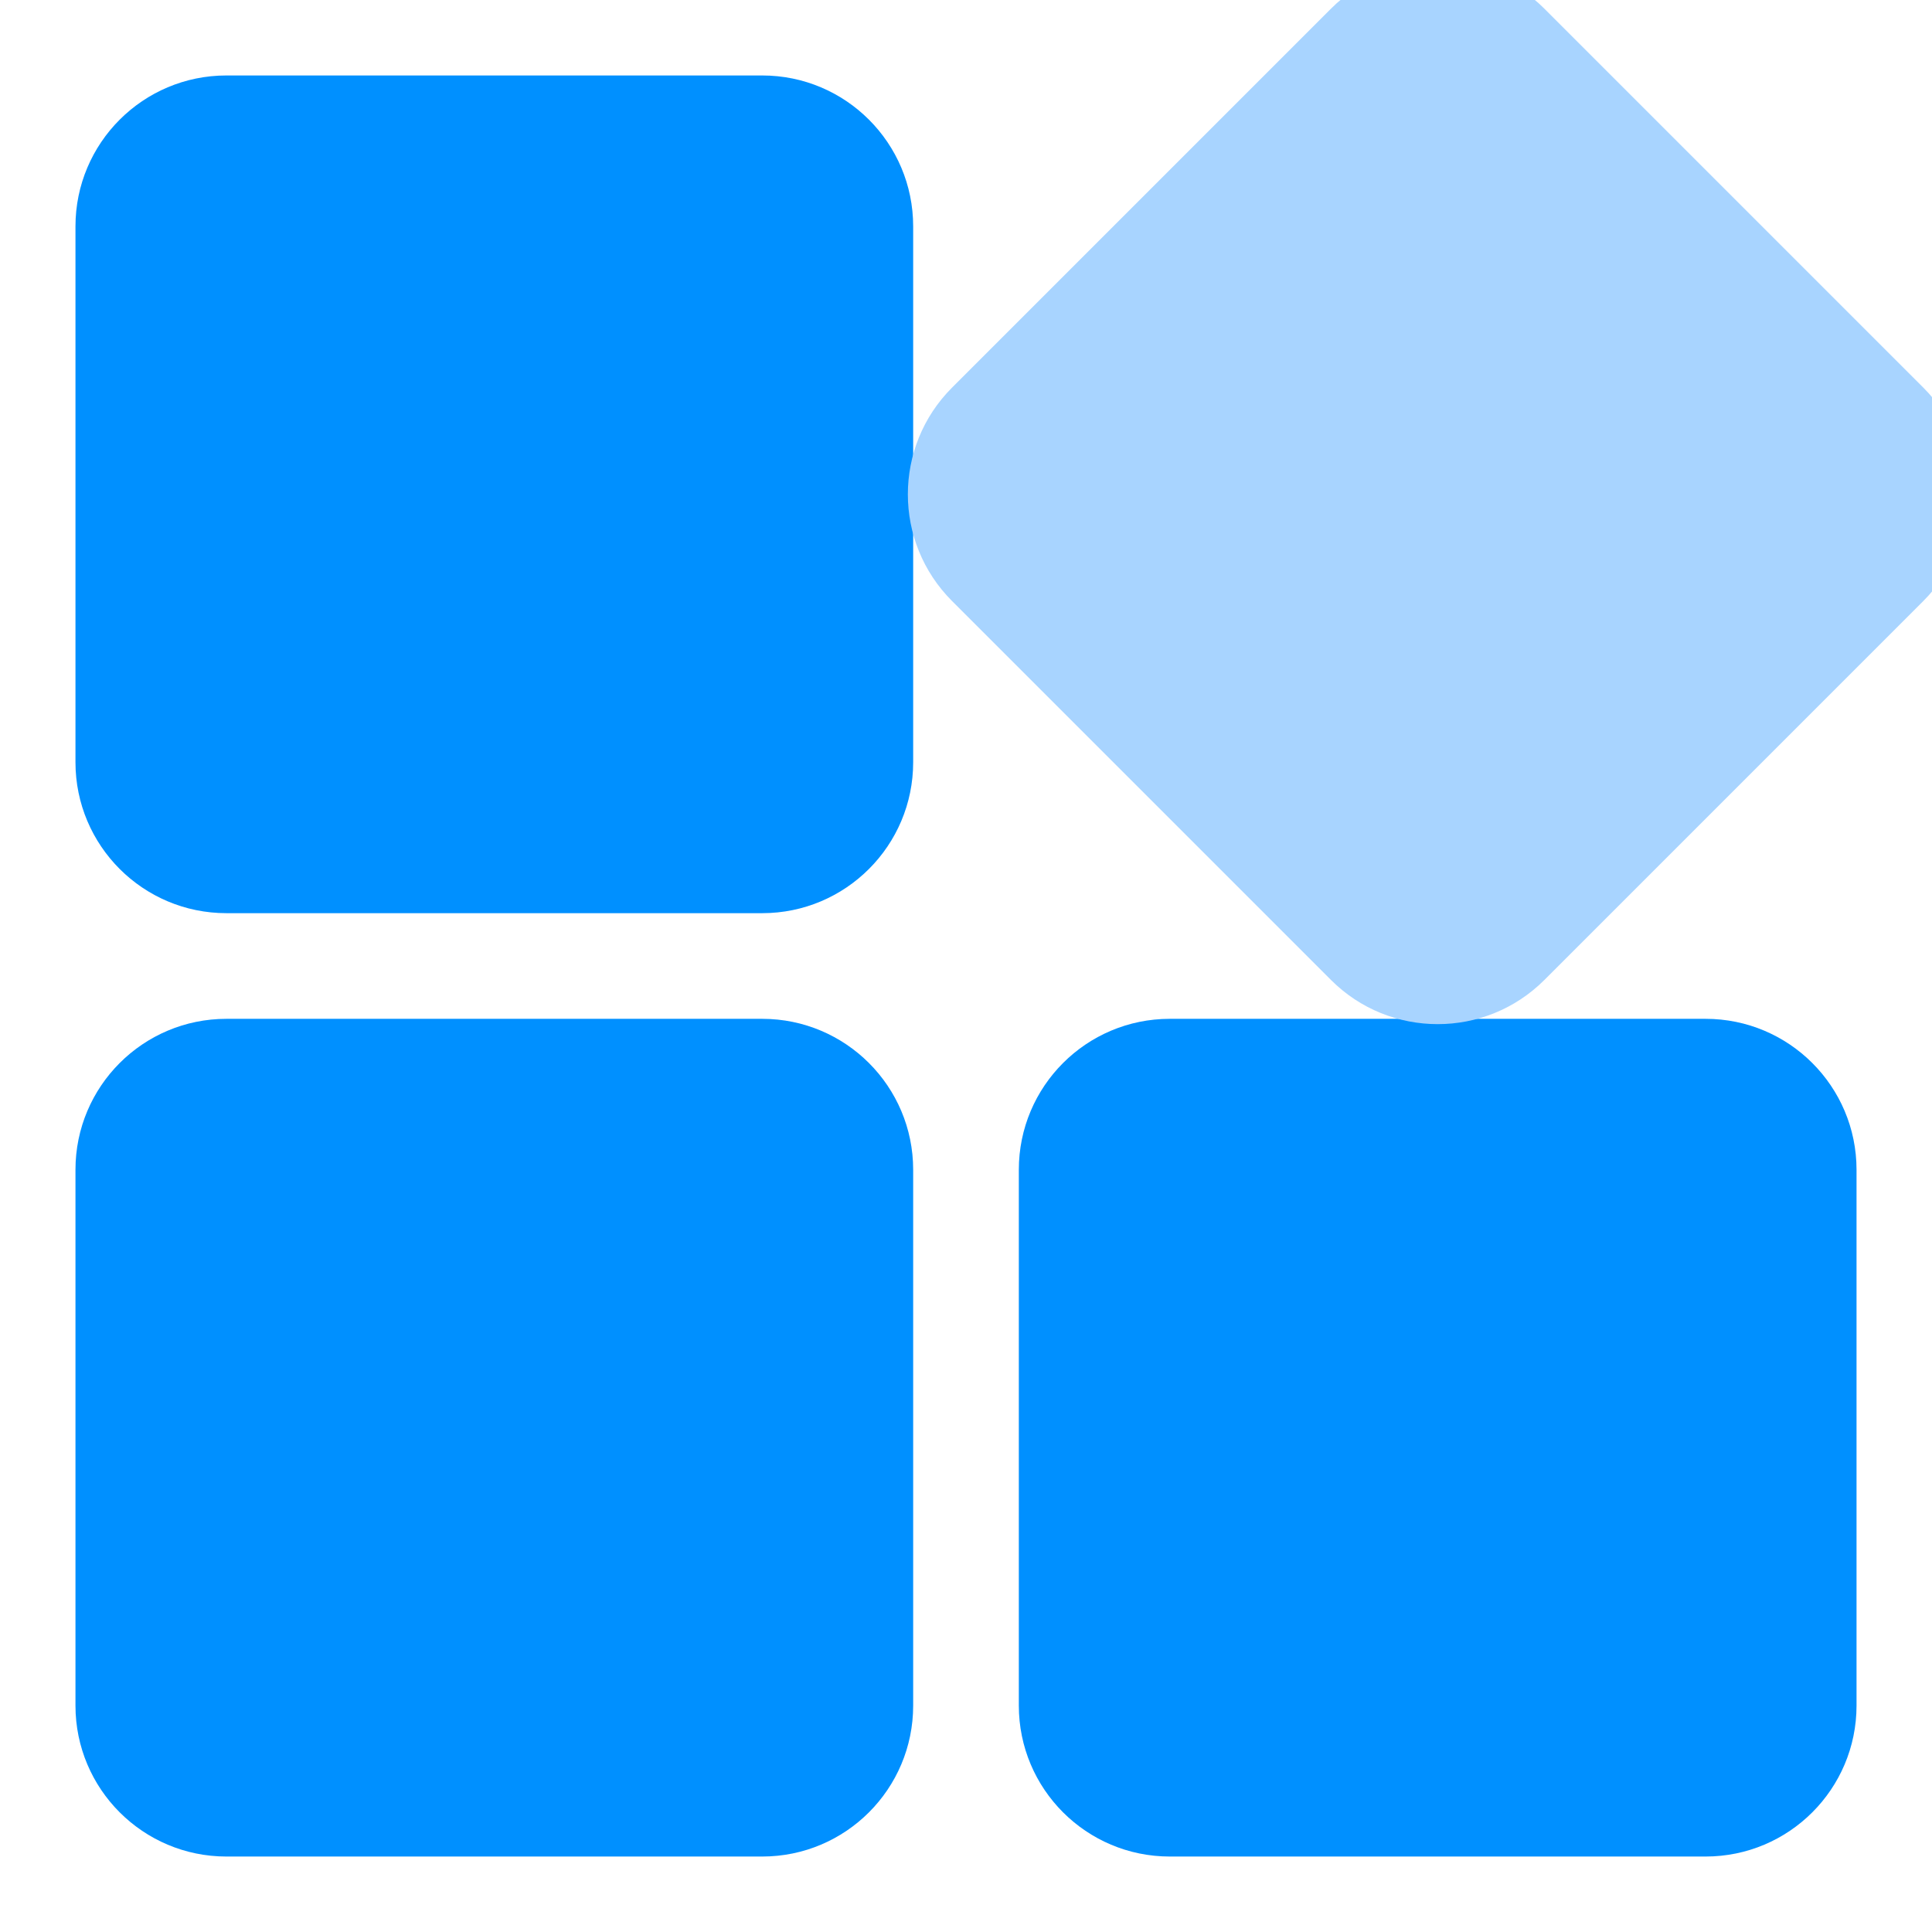
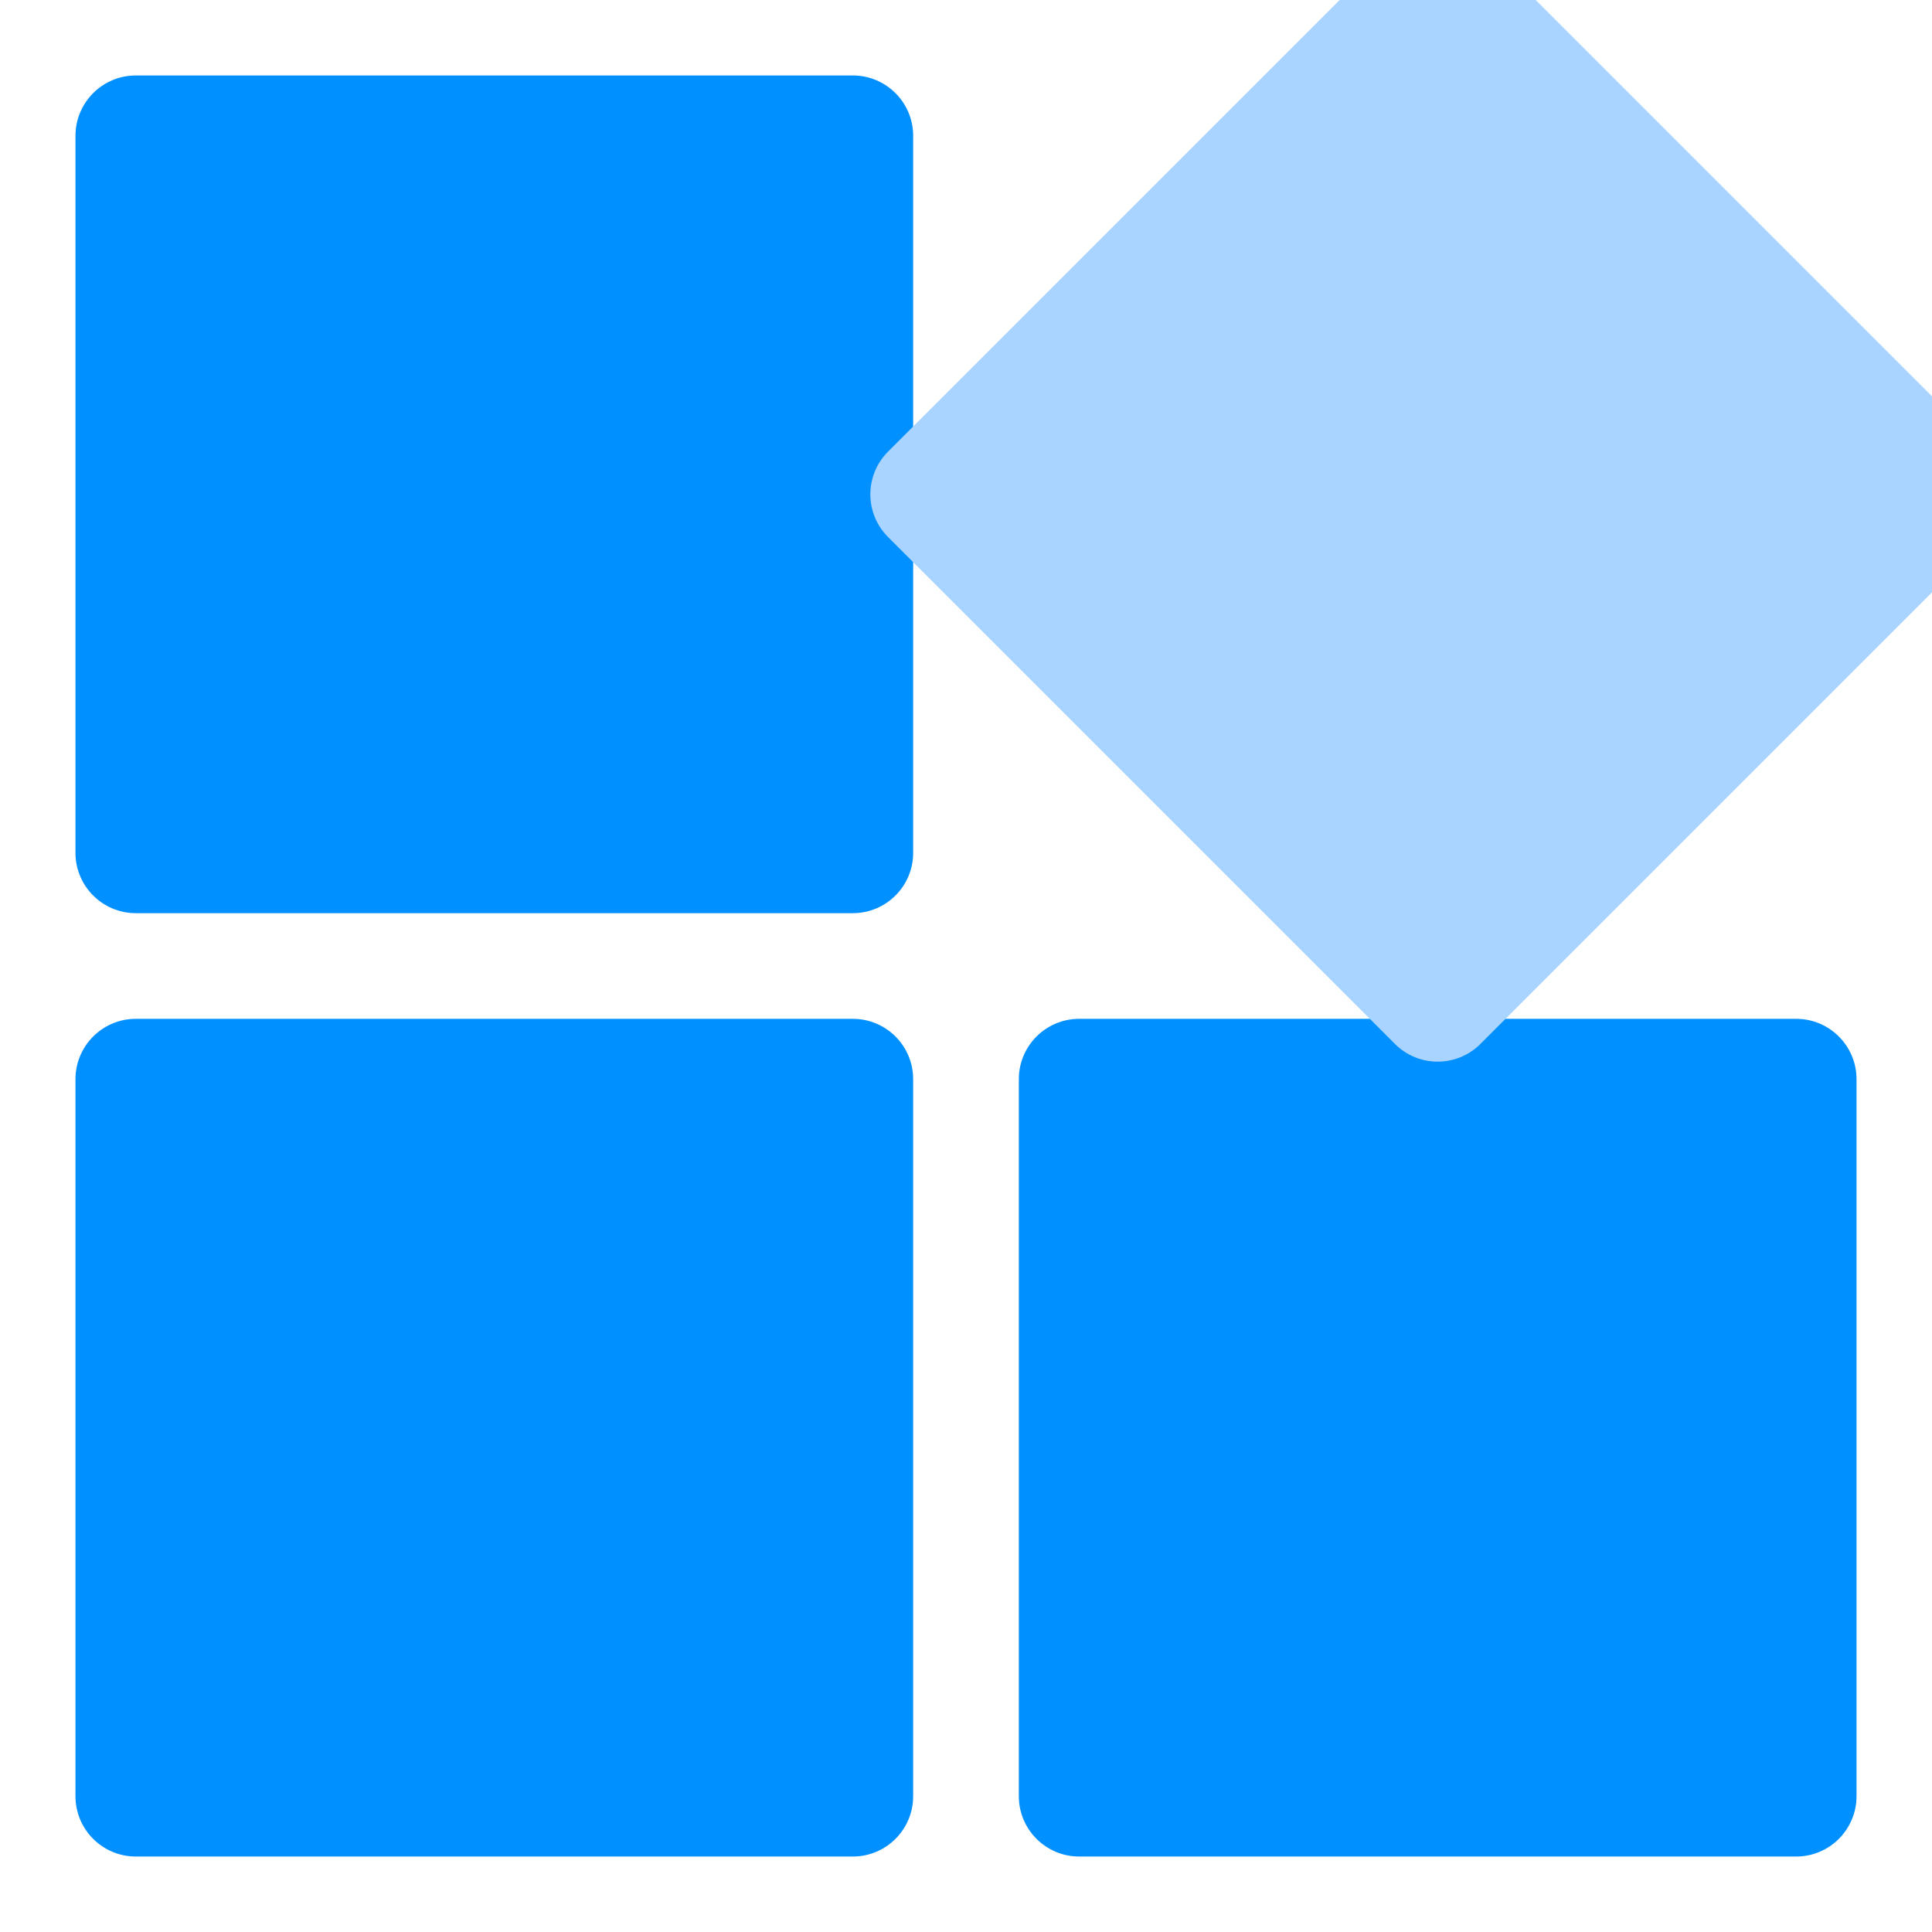
<svg xmlns="http://www.w3.org/2000/svg" viewBox="0 0 256 256">
-   <rect x="10" y="10" width="111" height="111" rx="20" fill="#0090FF" />
-   <rect x="10" y="135" width="111" height="111" rx="20" fill="#0090FF" />
-   <rect x="135" y="135" width="111" height="111" rx="20" fill="#0090FF" />
-   <rect x="135" y="10" width="111" height="111" rx="20" fill="#A8D4FF" transform="rotate(45 190.5 65.5)" />
+   <rect x="10" y="10" width="111" height="111" rx="8" fill="#0090FF" />
+   <rect x="10" y="135" width="111" height="111" rx="8" fill="#0090FF" />
+   <rect x="135" y="135" width="111" height="111" rx="8" fill="#0090FF" />
+   <rect x="135" y="10" width="111" height="111" rx="8" fill="#A8D4FF" transform="rotate(45 190.5 65.5)" />
</svg>
